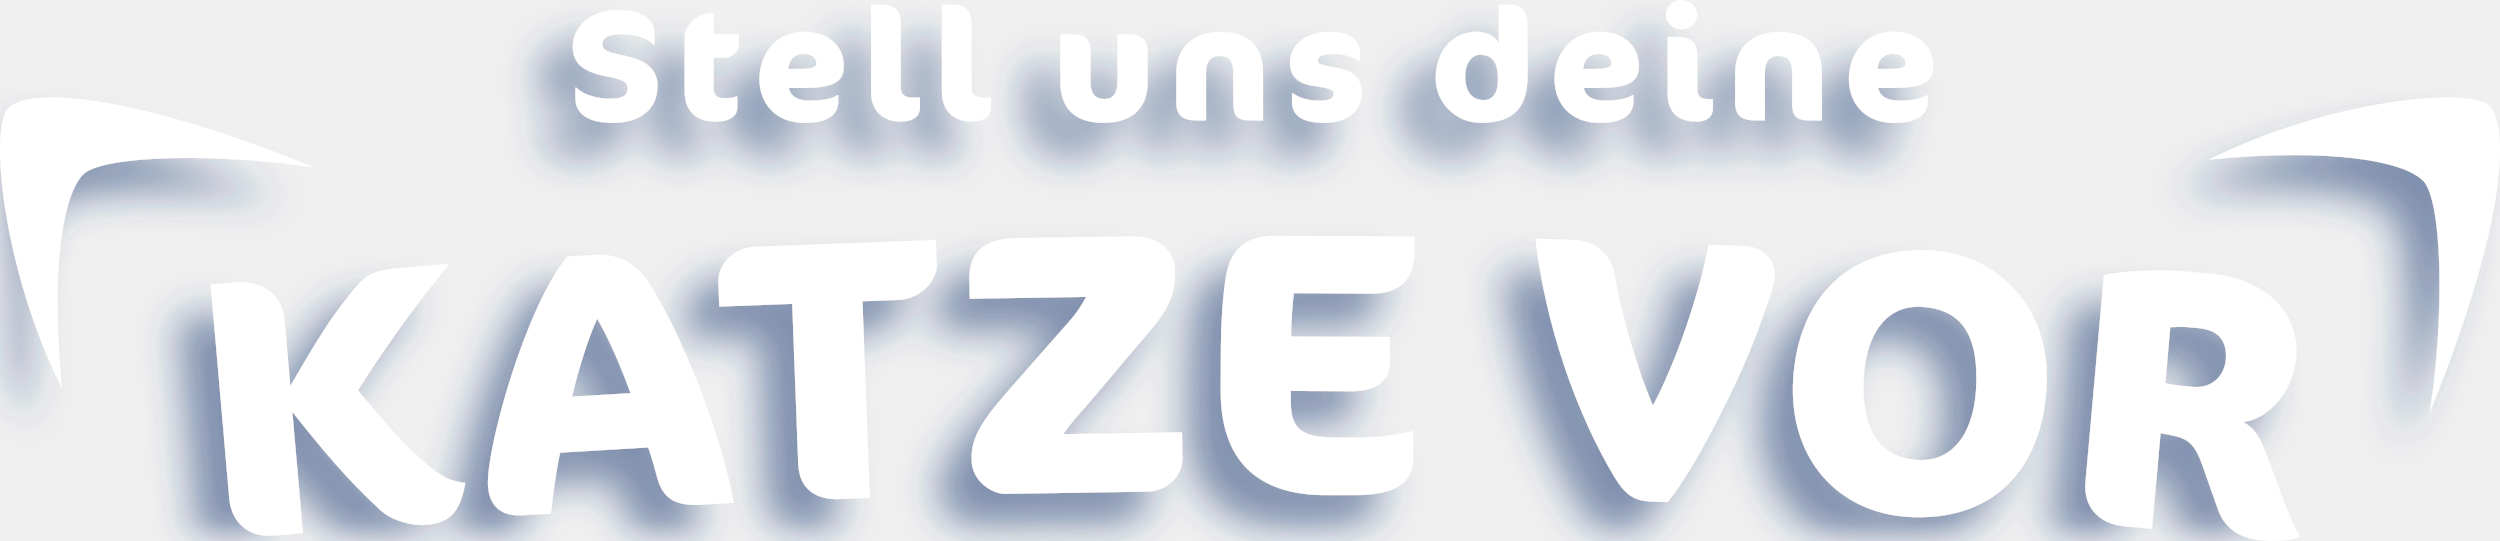
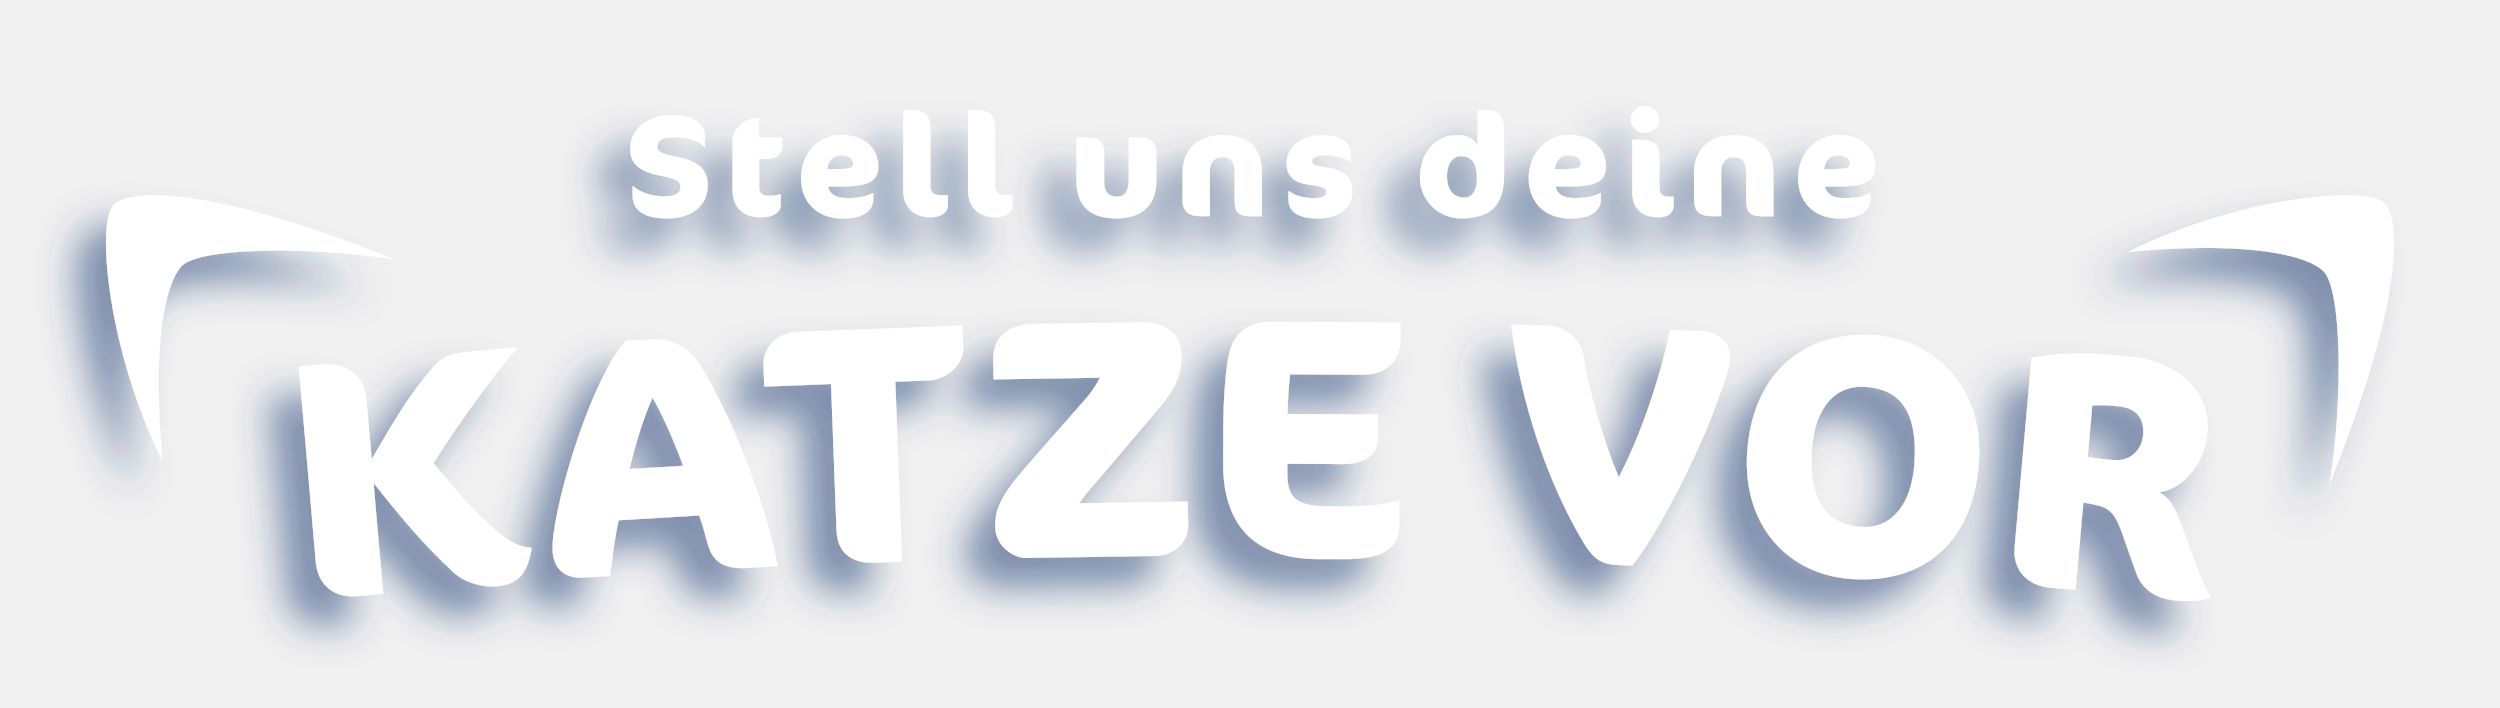
- <svg xmlns="http://www.w3.org/2000/svg" id="Layer_2" data-name="Layer 2" viewBox="0 0 215.89 46.71">
+ <svg xmlns="http://www.w3.org/2000/svg" id="Layer_2" data-name="Layer 2" viewBox="-10 -10 235.89 66.71">
  <defs>
    <style>
      .cls-1 {
        filter: url(#drop-shadow-1);
      }

      .cls-2 {
        fill: #fff;
        stroke-width: 0px;
      }
    </style>
    <filter id="drop-shadow-1" filterUnits="userSpaceOnUse">
      <feOffset dx="-2.83" dy="2.83" />
      <feGaussianBlur result="blur" stdDeviation="1.7" />
      <feFlood flood-color="#264078" flood-opacity=".55" />
      <feComposite in2="blur" operator="in" />
      <feComposite in="SourceGraphic" />
    </filter>
  </defs>
  <g id="logo">
    <g class="cls-1">
      <g>
        <g>
          <path class="cls-2" d="M24.56,27.49l.51,5.83c2.71-4.64,3.53-5.93,5.5-8.35,1.13-1.38,1.91-1.64,3.73-1.8l4.43-.39v.16c-2.53,2.89-5.84,7.61-7.82,10.77,1.68,1.97,3.34,4.08,5.29,5.8,1.74,1.55,2.36,1.98,3.98,2.19-.45,2.58-1.37,3.46-3.38,3.63-1.21.11-2.95-.35-3.97-1.29-2.86-2.64-4.95-5.16-7.58-8.46l.91,10.46-2.42.21c-2.61.23-3.79-1.47-3.94-3.16l-1.61-18.52,2.14-.19c2.61-.23,4.07,1.38,4.22,3.1Z" />
          <path class="cls-2" d="M60.63,43.59c-2.2.13-3.39-.44-3.89-2.4-.21-.79-.45-1.64-.76-2.55l-7.6.45c-.38,1.62-.64,3.88-.81,5.27l-2.46.14c-1.95.12-2.88-.92-2.97-2.55-.19-3.19,3.28-15.58,6.87-19.8l2.36-.14c2.14-.13,3.61.88,4.42,2.05,2.32,3.39,6.15,11.91,7.59,19.36l-2.75.16ZM51.57,27.52c-.85,1.88-1.65,4.52-2.17,6.73l5.05-.3c-.77-2.13-1.88-4.73-2.88-6.43Z" />
          <path class="cls-2" d="M77.61,25.9l-3.13.12.64,16.98-2.65.1c-1.82.07-3.45-.7-3.54-3.04l-.52-13.82-6.3.24-.08-2.11c-.05-1.34,1.07-2.99,3.31-3.07l15.48-.58.08,2.11c.05,1.38-1.42,3-3.28,3.07Z" />
          <path class="cls-2" d="M98.95,42.46l-12.16.19c-1.02.02-2.86-1.01-2.89-2.93-.03-1.63.47-2.95,3.27-6.1l5.06-5.75c.85-.94,1.29-1.72,1.56-2.23l-10.05.16-.03-1.82c-.03-2.08,1.26-3.38,3.92-3.42l10.08-.16c2.21-.04,3.73,1.12,3.76,2.98.03,1.7-.3,3.01-2.16,5.19l-5.03,5.94c-1.04,1.2-1.86,2.08-2.45,2.98l10.24-.16.04,2.18c.03,1.63-1.33,2.93-3.15,2.96Z" />
          <path class="cls-2" d="M116.85,42.76h-2.5c-5.79-.04-8.98-3-8.94-9.12l.02-3.71c.01-2.02.15-4.26.42-5.95.43-2.81,2.13-3.64,4.28-3.62l12.03.06v1.44c-.02,2.11-1.15,3.51-3.71,3.5l-6.72-.04c-.13,1.09-.24,2.69-.24,3.74l8.54.04v2.21c-.02,1.6-1.21,2.49-3.35,2.48l-5.21-.03v.8c-.02,2.37.75,3.2,3.82,3.22h1.6c1.82.02,3.36-.13,5.15-.57v2.34c-.02,2.02-1.28,3.23-5.18,3.21Z" />
          <path class="cls-2" d="M144.01,43.36l-1.44-.05c-1.47-.05-2.25-.62-3.13-2.07-3.32-5.53-6-13.22-6.85-20.64l3.39.12c2.08.07,3.24,1.62,3.45,2.94.44,2.87,1.74,7.68,3.31,11.36,1.92-3.58,3.96-9.47,4.82-13.89l3.07.11c1.5.05,2.68,1.06,2.63,2.62-.03.83-.63,2.44-1.52,4.85-1.59,4.3-5.42,11.88-7.73,14.65Z" />
          <path class="cls-2" d="M164.77,44.64c-6-.37-10.34-4.99-9.92-11.89.44-7.12,4.91-11.56,12-11.13,5.4.33,10.32,4.67,9.88,11.86-.45,7.31-4.81,11.6-11.97,11.16ZM165.94,26.5c-3-.18-4.76,2.3-4.98,6.01-.29,4.66,1.37,7.01,4.69,7.21,2.75.17,4.74-2.02,4.99-6.07.29-4.82-1.31-6.94-4.69-7.15Z" />
          <path class="cls-2" d="M195.28,46.66c-2.04-.18-3.24-1.19-3.75-2.68l-1.31-3.71c-.69-1.96-1.27-2.39-2.69-2.68l-.95-.18-.74,8.26-2.33-.21c-2.36-.21-3.6-1.77-3.42-3.81l1.59-17.88c1.58-.41,4.99-.52,6.68-.37l2.45.22c4.72.42,7.83,3.3,7.48,7.29-.26,2.93-2.39,5.25-4.54,5.54,1.01.57,1.48,1.42,2.15,3.24l1.37,3.72c.52,1.36,1.01,2.4,1.29,2.81v.16c-.78.32-2.01.4-3.32.28ZM188.64,28.24c-.26-.02-.77,0-1.22.02l-.43,4.84c.72.16,1.49.23,2.41.31,1.72.15,2.7-1.08,2.81-2.32.14-1.59-.57-2.59-2.33-2.75l-1.24-.11Z" />
        </g>
        <g>
          <path class="cls-2" d="M5.34,33.5C.19,23.19-.93,11.1.68,9.37s9.77-1.69,26.58,5.13c-8.04-1.3-18.42-1.14-20.09.58-1.67,1.73-2.83,7.76-1.82,18.42" />
          <path class="cls-2" d="M190.81,13.76c10.31-5.16,22.39-6.27,24.13-4.66,1.73,1.61,1.69,9.77-5.13,26.58,1.3-8.04,1.14-18.42-.58-20.09-1.73-1.67-7.76-2.83-18.42-1.82" />
        </g>
      </g>
      <g>
        <path class="cls-2" d="M52.85,10.61c-2.05,0-3.16-.78-3.16-2.12v-.92h.07c.58.59,1.8.95,2.87.95,1.19,0,1.57-.28,1.57-.91,0-.57-.51-.76-1.93-1.04-2.03-.41-2.81-1.15-2.81-2.57,0-1.66,1.51-3.15,3.88-3.15s3.18,1.04,3.18,2v.99h-.07c-.62-.62-1.74-.89-2.72-.89-1.27,0-1.7.34-1.7.87,0,.42.18.65,1.91,1,1.92.39,2.84,1.18,2.84,2.62,0,1.93-1.42,3.18-3.91,3.18Z" />
        <path class="cls-2" d="M60.02,1.65c.34-.26.8-.5,1.34-.5h.27v1.81h2.18v.91c0,.64-.68,1.12-1.26,1.12h-.92v2.69c0,.5.31.8.81.8.61,0,.89-.05,1.16-.16h.07v1c0,.62-.57,1.19-1.91,1.19-1.27,0-2.64-.61-2.64-2.65V3.24c0-.68.39-1.22.89-1.6Z" />
        <path class="cls-2" d="M69.24,7.6h-1.11c.15.74.76,1.09,1.82,1.09,1.19,0,1.93-.19,2.35-.47h.09v.6c0,.95-.77,1.8-2.89,1.8-2.57,0-3.92-1.73-3.92-3.79,0-2.26,1.53-4.1,3.83-4.1,1.95,0,3.46,1.09,3.46,2.99,0,1.49-1.12,1.88-3.64,1.88ZM69.42,4.65c-.91,0-1.28.58-1.35,1.3h1c1.22,0,1.43-.19,1.43-.51,0-.38-.34-.78-1.08-.78Z" />
        <path class="cls-2" d="M77.76,10.5c-1.37,0-2.54-.81-2.54-2.57V.39h.91c1.12,0,1.66.51,1.66,1.77v5.39c0,.66.36.87,1.08.87h.57v.89c0,.91-.87,1.19-1.68,1.19Z" />
        <path class="cls-2" d="M83.88,10.5c-1.37,0-2.54-.81-2.54-2.57V.39h.91c1.12,0,1.66.51,1.66,1.77v5.39c0,.66.36.87,1.08.87h.57v.89c0,.91-.87,1.19-1.68,1.19Z" />
        <path class="cls-2" d="M95.29,10.61c-2.41,0-3.72-1.18-3.72-3.56V2.96h1c1.12,0,1.61.38,1.61,1.51v2.65c0,1.09.51,1.43,1.22,1.43.61,0,1.1-.35,1.1-1.53V2.96h1c1.03,0,1.6.43,1.6,1.51v2.65c0,2.38-1.51,3.49-3.8,3.49Z" />
        <path class="cls-2" d="M107.99,10.4c-1.14,0-1.49-.38-1.49-1.51v-2.61c0-1-.34-1.45-1.2-1.45-.74,0-1.15.5-1.15,1.41v4.16h-.87c-1.09,0-1.7-.43-1.7-1.51v-2.61c0-2.14,1.42-3.53,3.79-3.53,2.64,0,3.7,1.39,3.7,3.6v4.06h-1.08Z" />
        <path class="cls-2" d="M114.33,10.61c-2.03,0-2.76-.74-2.76-1.83v-.74h.07c.49.37,1.23.65,2.29.65.93,0,1.23-.22,1.23-.58,0-.34-.18-.47-1.72-.69-1.34-.19-2.04-.8-2.04-1.99,0-1.78,1.69-2.69,3.39-2.69s2.65.66,2.65,1.77v.77h-.07c-.5-.37-1.29-.62-2.29-.62s-1.27.26-1.27.57c0,.28.16.38,1.72.64,1.24.2,2.08.88,2.08,2.14,0,1.59-1.24,2.61-3.29,2.61Z" />
        <path class="cls-2" d="M127.86,10.61c-2.19,0-3.88-1.8-3.88-3.81,0-2.5,1.54-4.06,3.52-4.06.95,0,1.65.42,1.92,1V.39h.92c1.03,0,1.58.54,1.58,1.8v4.31c0,2.69-1.09,4.11-4.05,4.11ZM127.8,4.73c-.69,0-1.27.72-1.27,1.85,0,1.46.68,2.06,1.61,2.06.8,0,1.22-.62,1.22-1.79,0-1.66-.63-2.12-1.55-2.12Z" />
        <path class="cls-2" d="M137.89,7.6h-1.11c.15.74.76,1.09,1.83,1.09,1.19,0,1.93-.19,2.35-.47h.09v.6c0,.95-.77,1.8-2.89,1.8-2.57,0-3.92-1.73-3.92-3.79,0-2.26,1.53-4.1,3.83-4.1,1.95,0,3.46,1.09,3.46,2.99,0,1.49-1.12,1.88-3.64,1.88ZM138.07,4.65c-.91,0-1.29.58-1.35,1.3h1c1.22,0,1.43-.19,1.43-.51,0-.38-.34-.78-1.08-.78Z" />
        <path class="cls-2" d="M145.22,2.54c-.74,0-1.35-.57-1.35-1.27s.61-1.27,1.35-1.27,1.34.57,1.34,1.27-.59,1.27-1.34,1.27ZM146.44,10.5c-1.37,0-2.43-.68-2.43-2.43V3.19h.64c1.46,0,1.93.42,1.93,1.77v2.73c0,.66.31.87,1.03.87h.31v.76c0,.89-.68,1.19-1.47,1.19Z" />
        <path class="cls-2" d="M156.25,10.4c-1.14,0-1.49-.38-1.49-1.51v-2.61c0-1-.34-1.45-1.2-1.45-.74,0-1.15.5-1.15,1.41v4.16h-.87c-1.1,0-1.7-.43-1.7-1.51v-2.61c0-2.14,1.42-3.53,3.79-3.53,2.64,0,3.7,1.39,3.7,3.6v4.06h-1.08Z" />
        <path class="cls-2" d="M163.31,7.6h-1.11c.15.74.76,1.09,1.83,1.09,1.19,0,1.93-.19,2.35-.47h.09v.6c0,.95-.77,1.8-2.89,1.8-2.57,0-3.92-1.73-3.92-3.79,0-2.26,1.53-4.1,3.83-4.1,1.95,0,3.46,1.09,3.46,2.99,0,1.49-1.12,1.88-3.64,1.88ZM163.48,4.65c-.91,0-1.29.58-1.35,1.3h1c1.22,0,1.43-.19,1.43-.51,0-.38-.34-.78-1.08-.78Z" />
      </g>
    </g>
  </g>
</svg>
